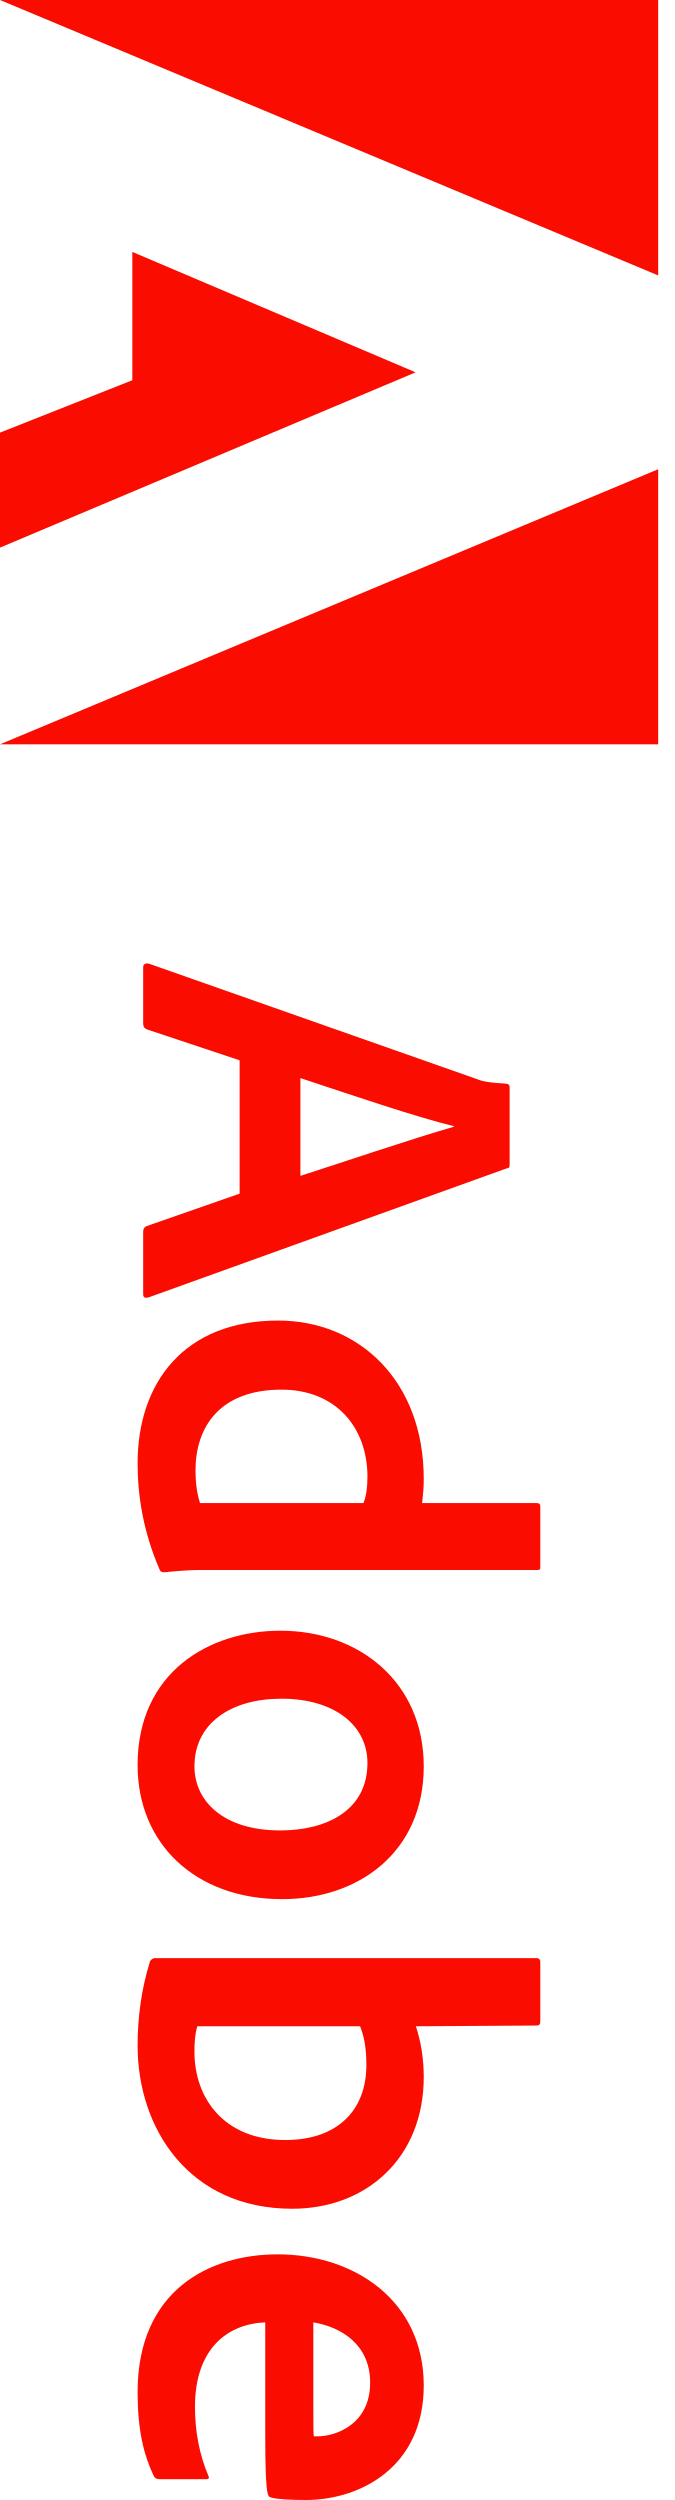
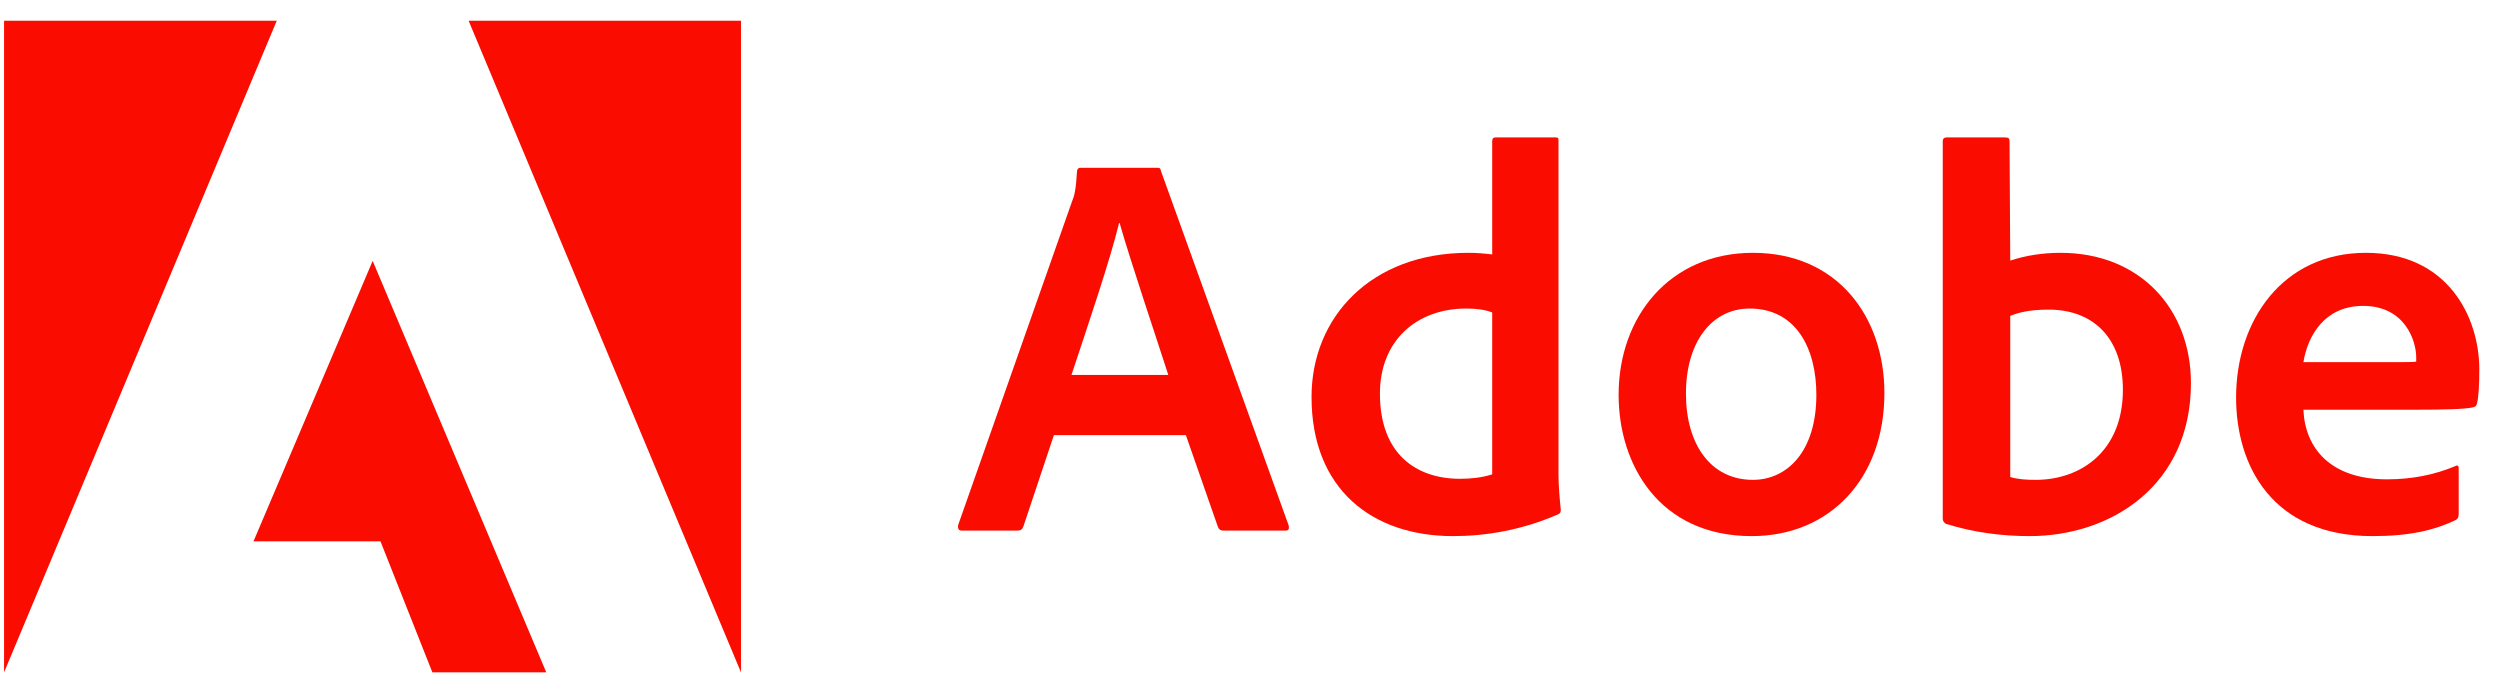
- <svg xmlns="http://www.w3.org/2000/svg" width="27" height="100" viewBox="0 0 27 100" fill="none">
-   <path d="M26.327 11.017L26.327 0L9.53674e-05 -1.15078e-06L26.327 11.017Z" fill="#FA0C00" />
-   <path d="M26.327 18.769L26.327 29.772L9.48865e-05 29.772L26.327 18.769Z" fill="#FA0C00" />
-   <path d="M16.623 14.893L6.05181e-05 21.905L6.07192e-05 17.305L5.293 15.209L5.293 10.077L16.623 14.893Z" fill="#FA0C00" />
-   <path fill-rule="evenodd" clip-rule="evenodd" d="M9.585 42.413L5.905 41.186C5.769 41.135 5.727 41.071 5.727 40.934L5.727 38.703C5.727 38.573 5.791 38.523 5.949 38.544L19.023 43.145C19.245 43.238 19.475 43.303 20.227 43.346C20.32 43.346 20.385 43.396 20.385 43.482L20.385 46.583C20.385 46.698 20.364 46.719 20.249 46.741L5.927 51.902C5.791 51.923 5.727 51.902 5.727 51.765L5.727 49.267C5.727 49.153 5.769 49.088 5.863 49.045L9.585 47.746L9.585 42.413ZM12.016 47.035C13.493 46.562 16.591 45.514 18.155 45.069L18.155 45.047C16.663 44.688 14.053 43.798 12.016 43.123L12.016 47.035Z" fill="#FA0C00" />
-   <path fill-rule="evenodd" clip-rule="evenodd" d="M5.504 58.536C5.504 55.298 7.376 52.822 11.127 52.822C14.361 52.822 16.95 55.234 16.95 59.16C16.95 59.475 16.928 59.741 16.886 60.122L21.454 60.122C21.569 60.122 21.612 60.165 21.612 60.258L21.612 62.691C21.612 62.799 21.569 62.799 21.482 62.799L8 62.799C7.555 62.799 6.974 62.849 6.573 62.892C6.465 62.892 6.415 62.871 6.372 62.756C5.748 61.306 5.504 59.878 5.504 58.536ZM14.54 60.122C14.655 59.827 14.698 59.475 14.698 59.074C14.698 57.086 13.422 55.586 11.263 55.586C8.825 55.586 7.82 57.043 7.82 58.823C7.82 59.275 7.871 59.72 8 60.122L14.54 60.122Z" fill="#FA0C00" />
-   <path fill-rule="evenodd" clip-rule="evenodd" d="M11.284 75.966C7.82 75.966 5.504 73.755 5.504 70.604C5.504 66.879 8.38 65.228 11.213 65.228C14.383 65.228 16.95 67.302 16.95 70.654C16.95 74.093 14.339 75.966 11.284 75.966ZM14.698 70.518C14.698 69.018 13.379 67.948 11.263 67.948C9.205 67.948 7.778 68.954 7.778 70.654C7.778 72.032 8.918 73.217 11.213 73.217C13.07 73.217 14.698 72.413 14.698 70.518Z" fill="#FA0C00" />
-   <path fill-rule="evenodd" clip-rule="evenodd" d="M21.612 80.821C21.612 80.979 21.59 81.022 21.432 81.022L16.635 81.051C16.836 81.654 16.95 82.343 16.95 83.082C16.95 86.298 14.676 88.35 11.686 88.35C7.555 88.35 5.504 85.135 5.504 81.826C5.504 80.67 5.662 79.551 5.992 78.481C6.014 78.388 6.128 78.324 6.192 78.324L21.454 78.324C21.569 78.324 21.612 78.388 21.612 78.481L21.612 80.821ZM14.655 82.608C14.655 81.826 14.54 81.402 14.404 81.051L7.892 81.051C7.799 81.36 7.778 81.697 7.778 82.077C7.778 83.907 8.94 85.601 11.413 85.601C13.536 85.601 14.655 84.374 14.655 82.608Z" fill="#FA0C00" />
-   <path fill-rule="evenodd" clip-rule="evenodd" d="M10.61 92.894C9.054 92.959 7.799 93.993 7.799 96.268C7.799 97.273 7.979 98.191 8.337 99.038C8.38 99.103 8.358 99.168 8.251 99.168L6.393 99.168C6.264 99.168 6.192 99.124 6.15 99.038C5.748 98.191 5.504 97.208 5.504 95.686C5.504 91.624 8.358 90.174 11.105 90.174C14.203 90.174 16.95 92.047 16.95 95.421C16.95 98.722 14.361 100 12.238 100C11.614 100 11.105 99.971 10.861 99.906C10.768 99.885 10.725 99.842 10.704 99.727C10.632 99.419 10.61 98.522 10.61 97.43L10.61 92.894ZM12.533 96.224C12.533 97.071 12.533 97.359 12.554 97.452C12.619 97.452 12.711 97.452 12.733 97.452C13.379 97.452 14.806 97.007 14.806 95.306C14.806 93.763 13.622 93.074 12.533 92.894L12.533 96.224Z" fill="#FA0C00" />
+ <svg xmlns="http://www.w3.org/2000/svg" width="101" height="28" viewBox="0 0 101 28" fill="none">
+   <path d="M11.181 0.837L0.164 0.837L0.164 27.163L11.181 0.837Z" fill="#FA0C00" />
+   <path d="M18.932 0.837L29.936 0.837L29.936 27.163L18.932 0.837Z" fill="#FA0C00" />
+   <path d="M15.056 10.54L22.069 27.163L17.468 27.163L15.372 21.871H10.241L15.056 10.54Z" fill="#FA0C00" />
+   <path fill-rule="evenodd" clip-rule="evenodd" d="M42.577 17.579L41.349 21.258C41.299 21.394 41.235 21.437 41.098 21.437H38.866C38.737 21.437 38.687 21.372 38.708 21.215L43.309 8.141C43.402 7.919 43.466 7.689 43.51 6.936C43.51 6.843 43.56 6.779 43.646 6.779H46.747C46.861 6.779 46.883 6.8 46.905 6.915L52.065 21.236C52.087 21.372 52.065 21.437 51.929 21.437H49.431C49.316 21.437 49.251 21.394 49.209 21.301L47.909 17.579H42.577ZM47.199 15.148C46.725 13.671 45.678 10.572 45.232 9.009H45.211C44.852 10.5 43.962 13.111 43.287 15.148L47.199 15.148Z" fill="#FA0C00" />
+   <path fill-rule="evenodd" clip-rule="evenodd" d="M58.699 21.659C55.462 21.659 52.986 19.788 52.986 16.037C52.986 12.802 55.398 10.214 59.323 10.214C59.639 10.214 59.905 10.235 60.285 10.278V5.71C60.285 5.595 60.328 5.552 60.422 5.552L62.855 5.552C62.963 5.552 62.963 5.595 62.963 5.681V19.164C62.963 19.608 63.013 20.19 63.056 20.591C63.056 20.698 63.034 20.749 62.919 20.792C61.47 21.416 60.041 21.659 58.699 21.659ZM60.285 12.623C59.991 12.509 59.639 12.465 59.237 12.465C57.249 12.465 55.749 13.742 55.749 15.901C55.749 18.339 57.206 19.343 58.986 19.343C59.438 19.343 59.883 19.293 60.285 19.164V12.623Z" fill="#FA0C00" />
+   <path fill-rule="evenodd" clip-rule="evenodd" d="M76.13 15.879C76.13 19.343 73.918 21.659 70.768 21.659C67.043 21.659 65.392 18.784 65.392 15.951C65.392 12.781 67.466 10.214 70.818 10.214C74.256 10.214 76.13 12.824 76.13 15.879ZM70.682 12.465C69.181 12.465 68.112 13.785 68.112 15.901C68.112 17.959 69.117 19.386 70.818 19.386C72.196 19.386 73.381 18.246 73.381 15.951C73.381 14.093 72.576 12.465 70.682 12.465Z" fill="#FA0C00" />
+   <path fill-rule="evenodd" clip-rule="evenodd" d="M80.985 5.552C81.143 5.552 81.186 5.574 81.186 5.731L81.214 10.529C81.818 10.328 82.506 10.214 83.246 10.214C86.461 10.214 88.514 12.487 88.514 15.477C88.514 19.608 85.298 21.659 81.99 21.659C80.834 21.659 79.715 21.502 78.645 21.172C78.551 21.15 78.487 21.035 78.487 20.971V5.71C78.487 5.595 78.551 5.552 78.645 5.552H80.985ZM82.772 12.509C81.99 12.509 81.566 12.623 81.214 12.76V19.271C81.523 19.365 81.86 19.386 82.241 19.386C84.071 19.386 85.765 18.224 85.765 15.75C85.765 13.627 84.537 12.509 82.772 12.509Z" fill="#FA0C00" />
+   <path fill-rule="evenodd" clip-rule="evenodd" d="M93.058 16.553C93.123 18.11 94.156 19.365 96.431 19.365C97.437 19.365 98.355 19.185 99.202 18.827C99.267 18.784 99.331 18.805 99.331 18.913V20.77C99.331 20.899 99.288 20.971 99.202 21.014C98.355 21.416 97.372 21.659 95.85 21.659C91.788 21.659 90.338 18.805 90.338 16.059C90.338 12.96 92.211 10.214 95.585 10.214C98.886 10.214 100.164 12.802 100.164 14.925C100.164 15.55 100.135 16.059 100.07 16.302C100.049 16.396 100.006 16.439 99.891 16.46C99.582 16.532 98.685 16.553 97.594 16.553H93.058ZM96.388 14.631C97.235 14.631 97.523 14.631 97.615 14.61C97.615 14.545 97.615 14.452 97.615 14.43C97.615 13.785 97.171 12.358 95.47 12.358C93.927 12.358 93.237 13.541 93.058 14.631H96.388Z" fill="#FA0C00" />
</svg>
